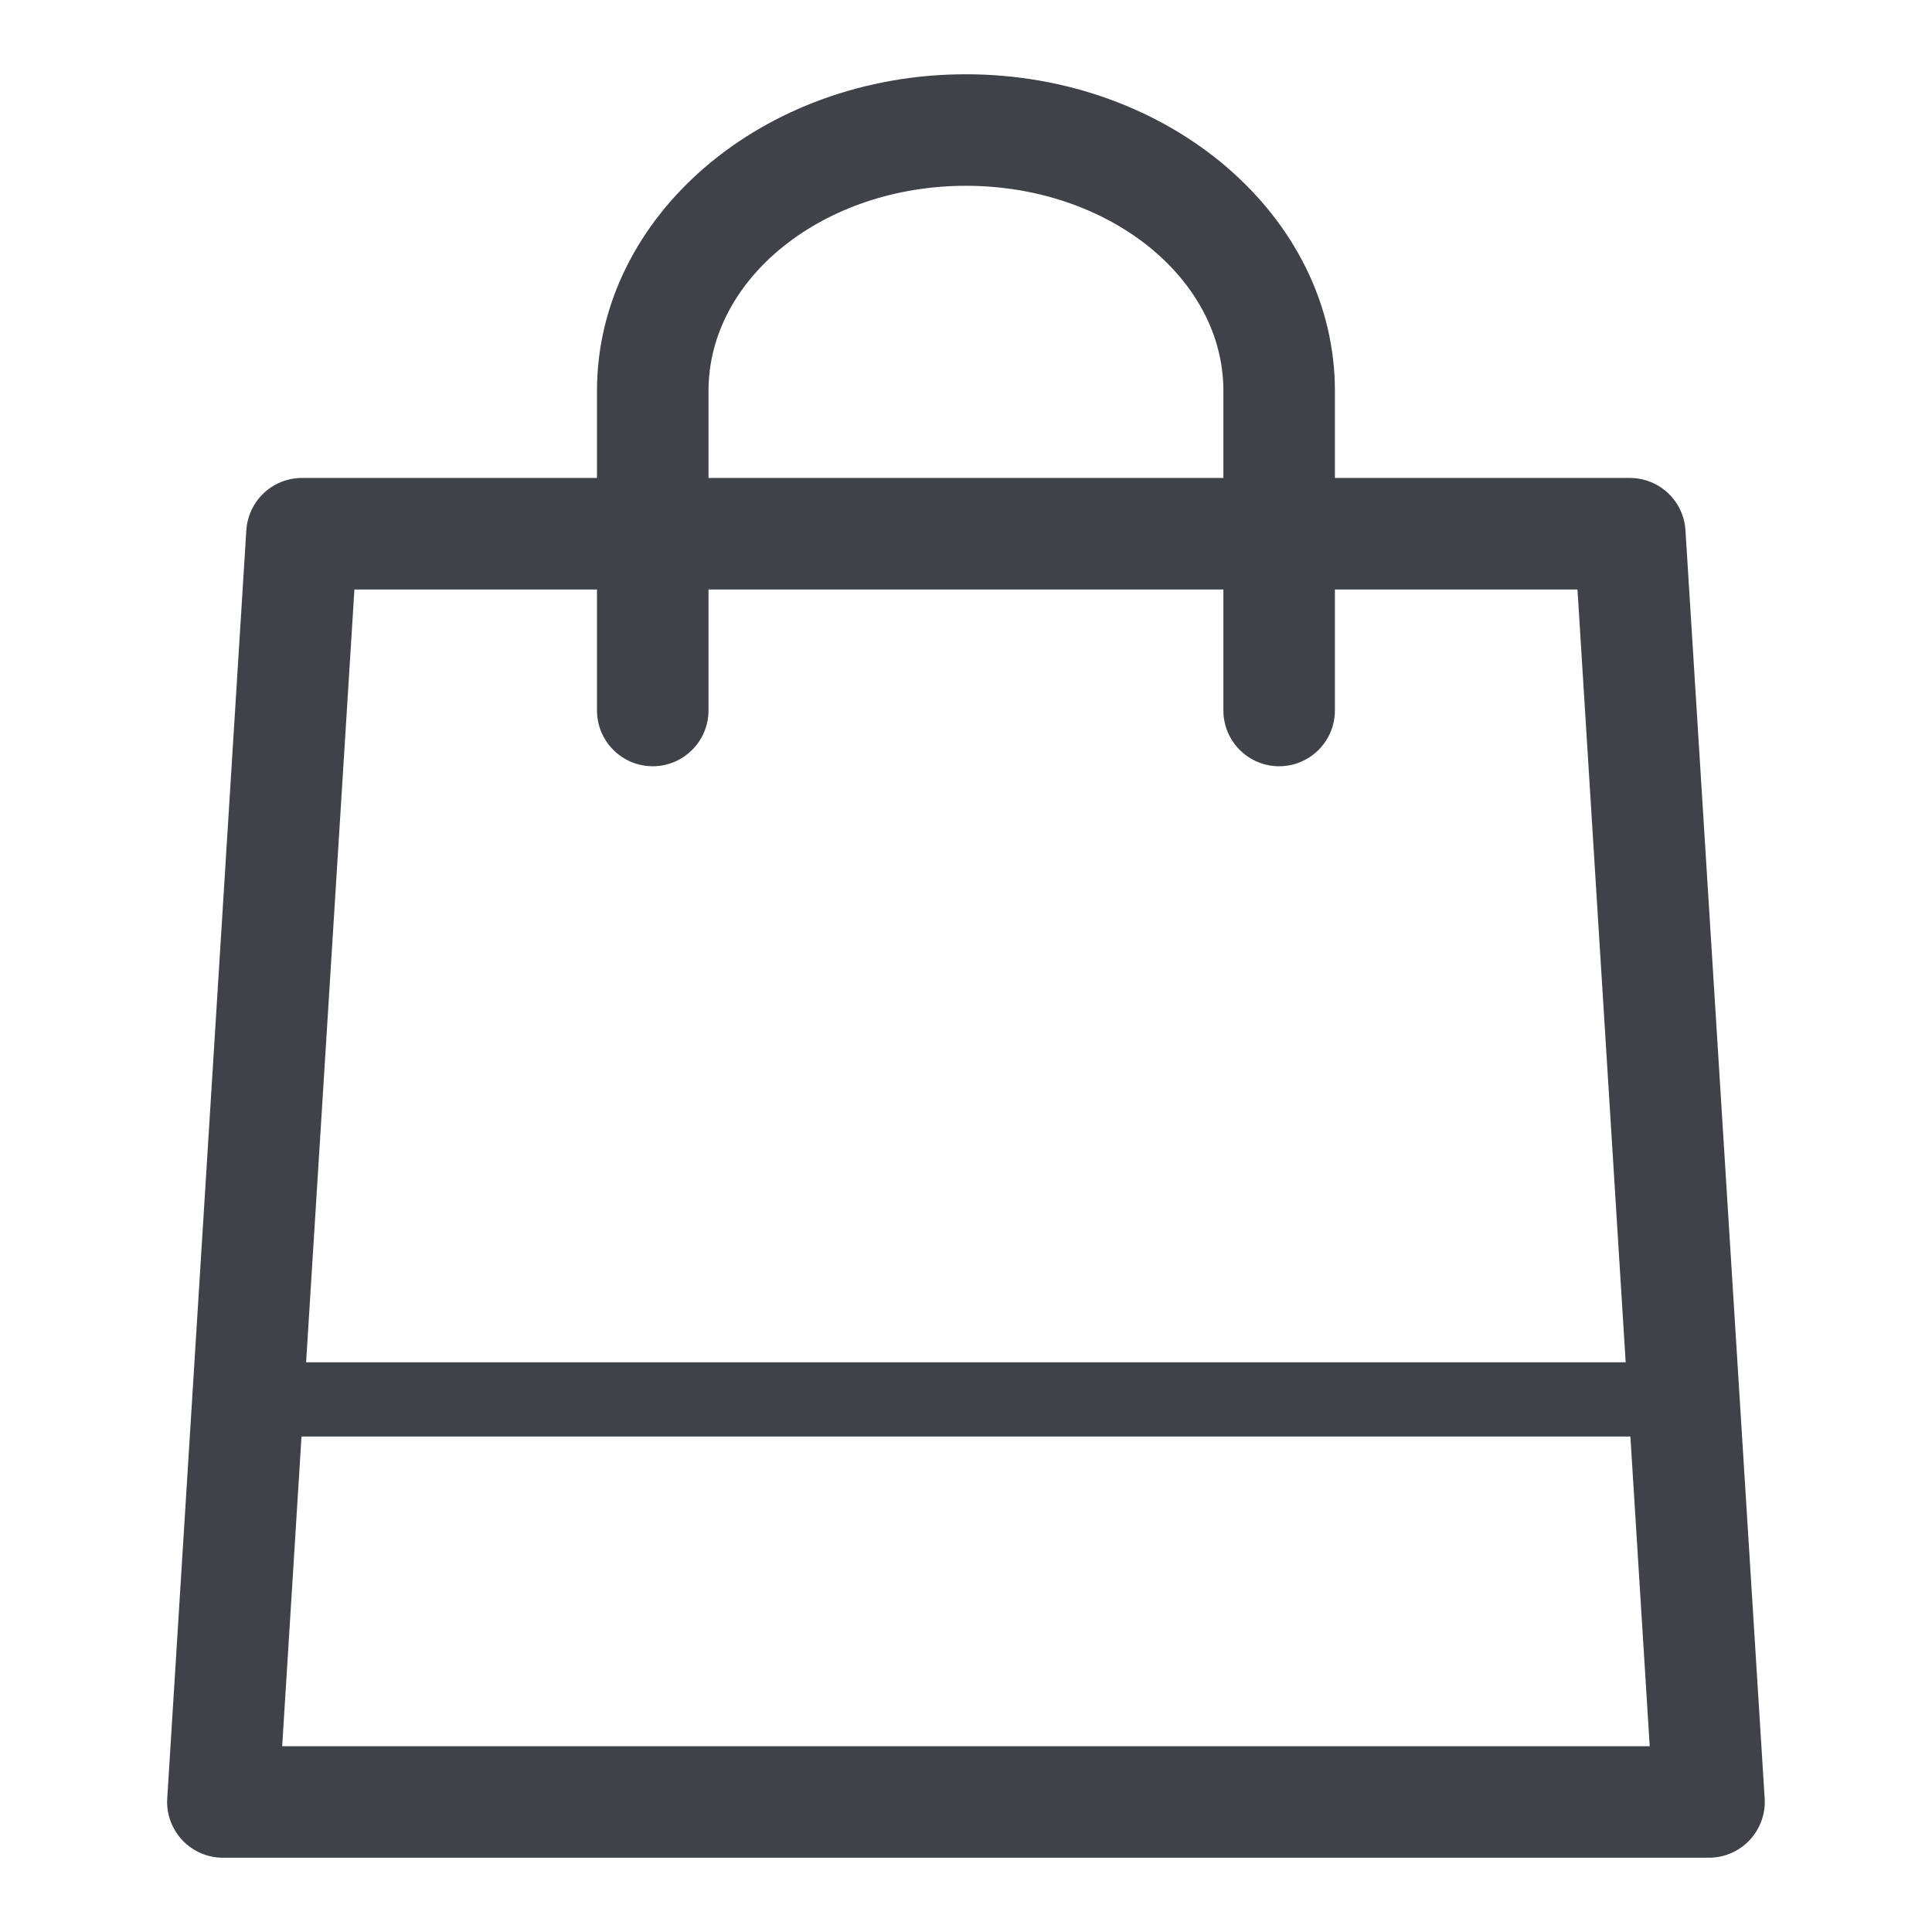
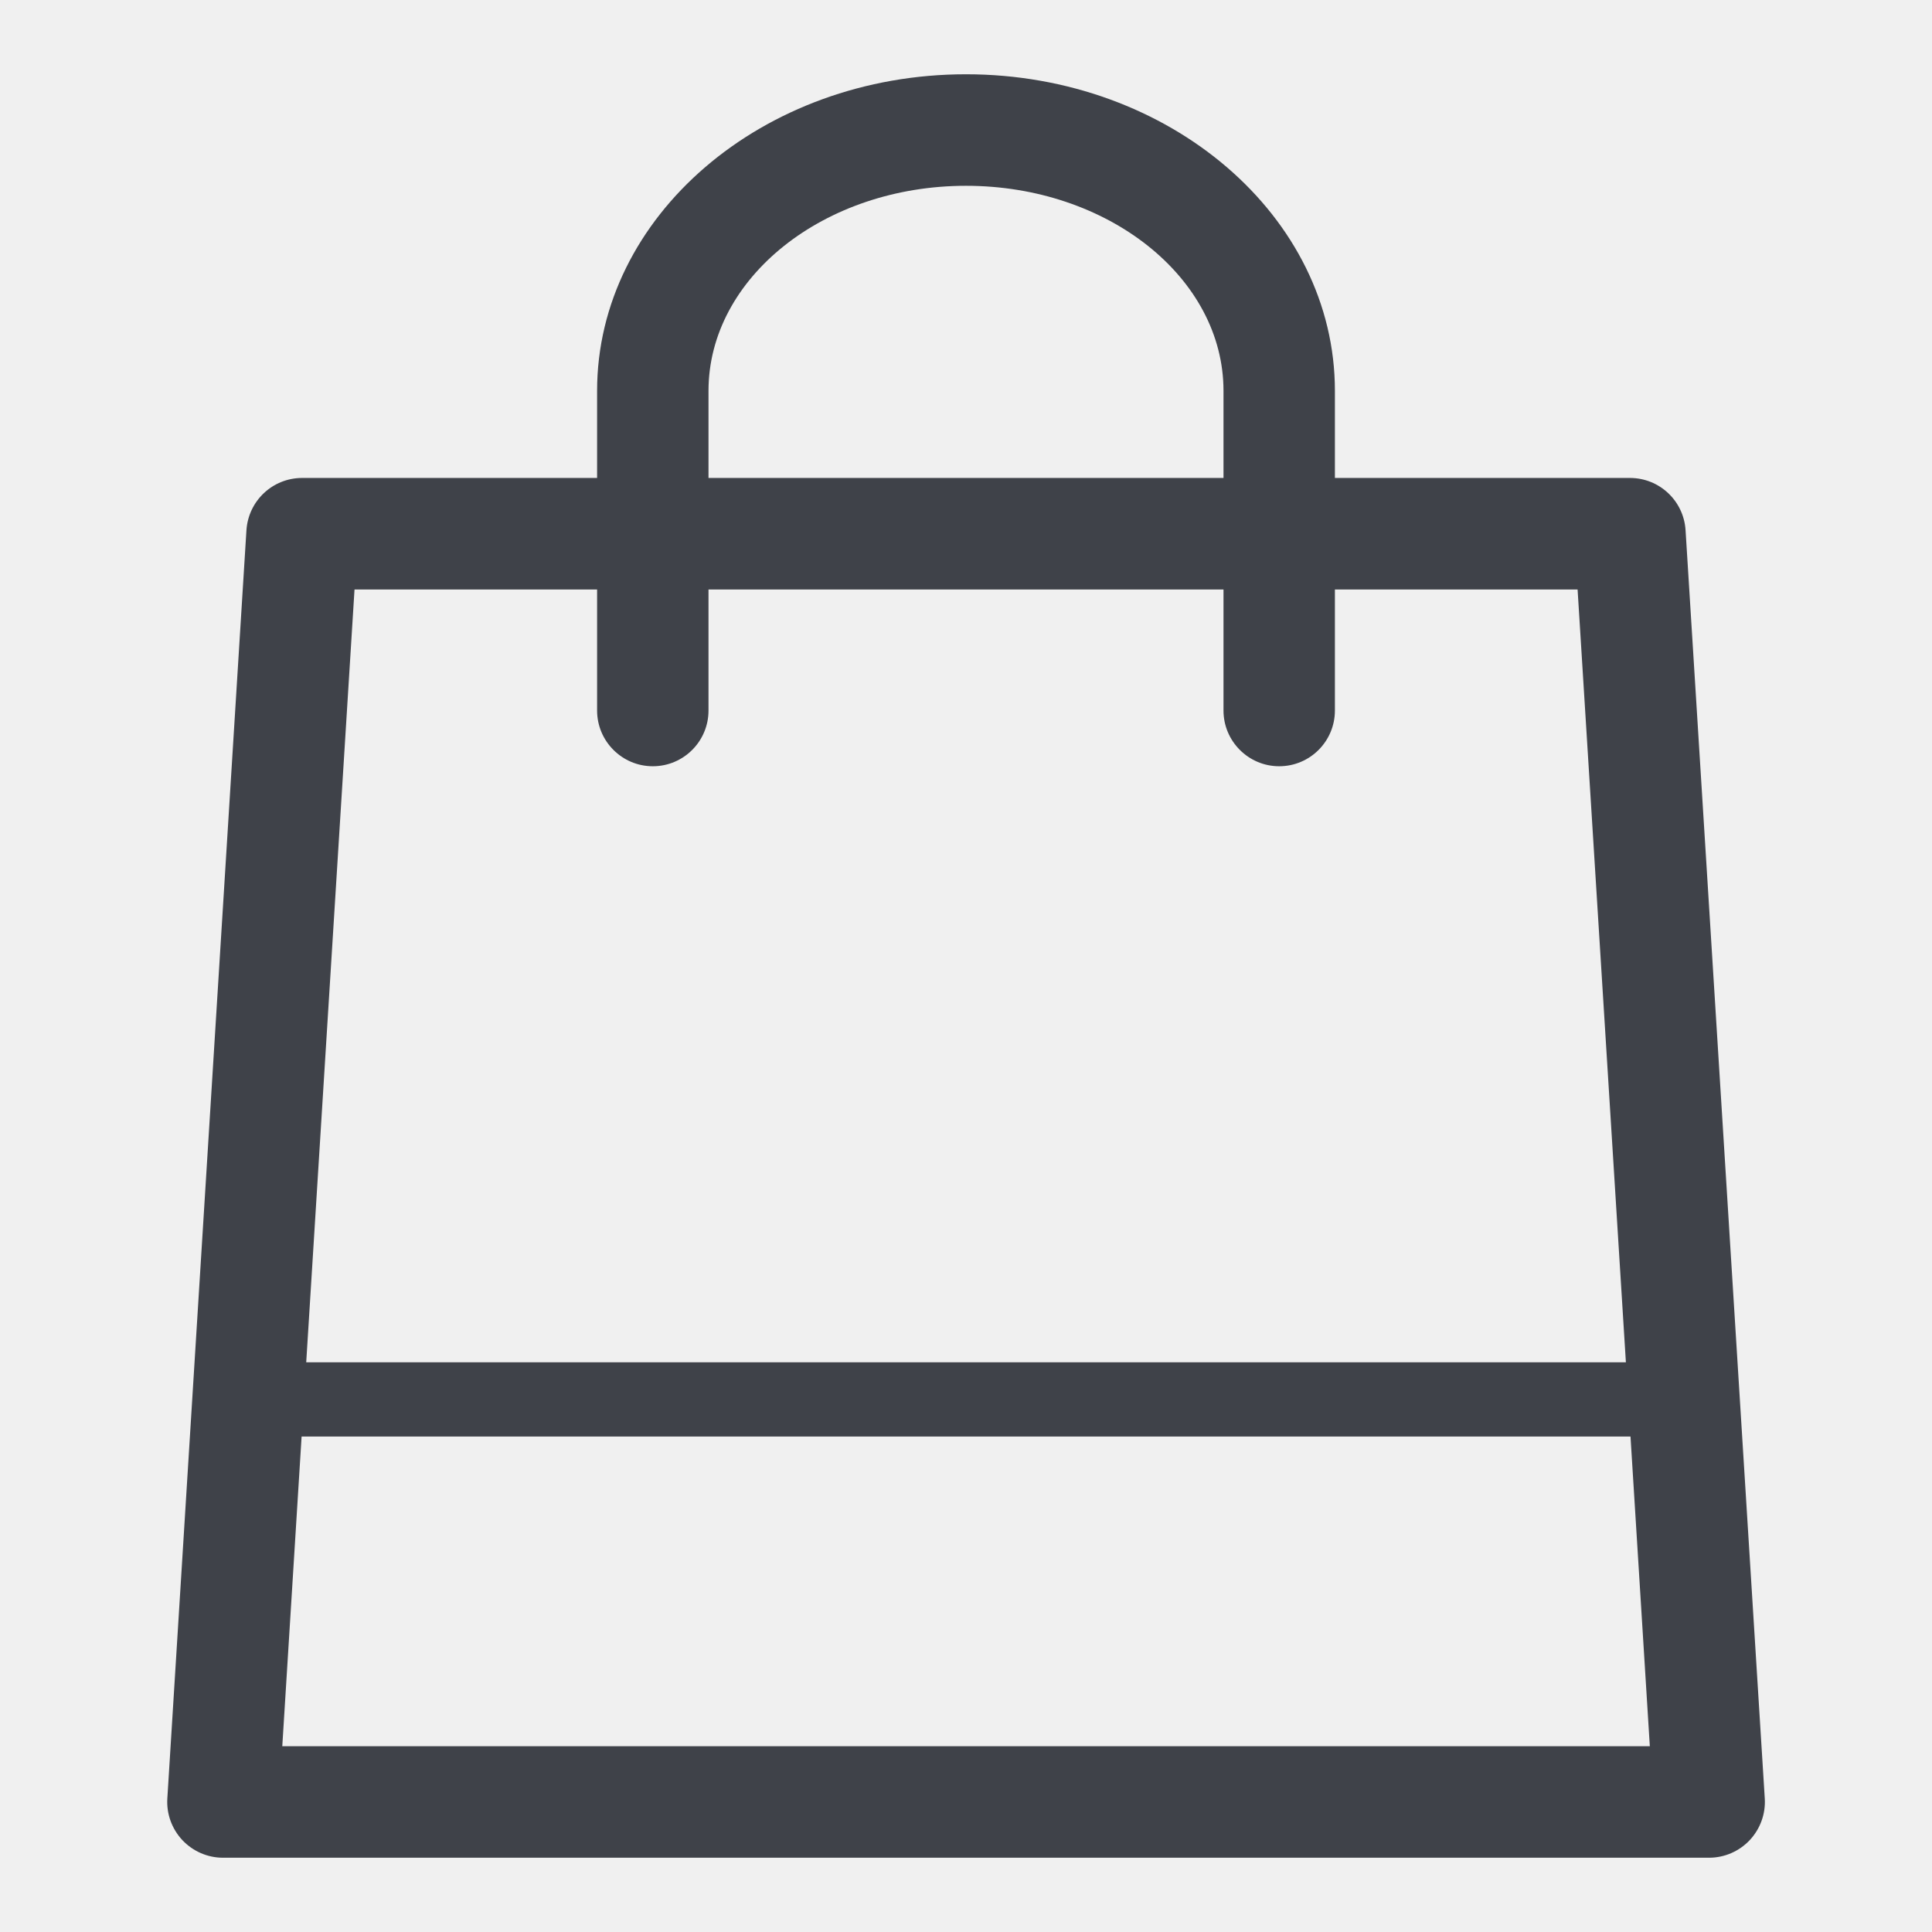
<svg xmlns="http://www.w3.org/2000/svg" width="18" height="18" viewBox="0 0 18 18" fill="none">
-   <rect width="18" height="18" fill="white" />
-   <path d="M15.703 4.94C15.686 4.666 15.459 4.453 15.185 4.453H12.437V3.641C12.437 2.015 10.894 0.692 8.999 0.692C7.104 0.692 5.562 2.015 5.562 3.641V4.453H2.814C2.539 4.453 2.313 4.666 2.295 4.94L1.558 16.756C1.549 16.899 1.6 17.039 1.698 17.144C1.796 17.248 1.933 17.308 2.076 17.308H15.922C16.066 17.308 16.203 17.248 16.301 17.144C16.399 17.039 16.45 16.899 16.441 16.756L15.703 4.94ZM6.601 3.641C6.601 2.588 7.677 1.731 8.999 1.731C10.322 1.731 11.398 2.588 11.398 3.641V4.453H6.601V3.641ZM5.562 5.492V6.619C5.562 6.906 5.795 7.139 6.081 7.139C6.368 7.139 6.601 6.906 6.601 6.619V5.492H11.398V6.619C11.398 6.906 11.631 7.139 11.917 7.139C12.204 7.139 12.437 6.906 12.437 6.619V5.492H14.697L15.146 12.692H2.852L3.302 5.492H5.562ZM2.629 16.269L2.809 13.384H15.19L15.37 16.269H2.629Z" fill="#3F4249" />
+   <path d="M15.704 4.94C15.687 4.666 15.46 4.453 15.186 4.453H12.437V3.641C12.437 2.015 10.895 0.692 9 0.692C7.105 0.692 5.563 2.015 5.563 3.641V4.453H2.815C2.54 4.453 2.314 4.666 2.296 4.94L1.559 16.756C1.55 16.899 1.601 17.039 1.699 17.144C1.797 17.248 1.934 17.308 2.077 17.308H15.923C16.067 17.308 16.204 17.248 16.302 17.144C16.4 17.039 16.451 16.899 16.442 16.756L15.704 4.94ZM6.601 3.641C6.601 2.588 7.678 1.731 9 1.731C10.323 1.731 11.399 2.588 11.399 3.641V4.453H6.601V3.641ZM5.563 5.492V6.62C5.563 6.906 5.796 7.139 6.082 7.139C6.369 7.139 6.601 6.906 6.601 6.62V5.492H11.399V6.62C11.399 6.906 11.632 7.139 11.918 7.139C12.205 7.139 12.437 6.906 12.437 6.62V5.492H14.698L15.148 12.692H2.853L3.303 5.492H5.563ZM2.63 16.269L2.81 13.384H15.191L15.371 16.269H2.63Z" fill="#3F4249" />
</svg>
